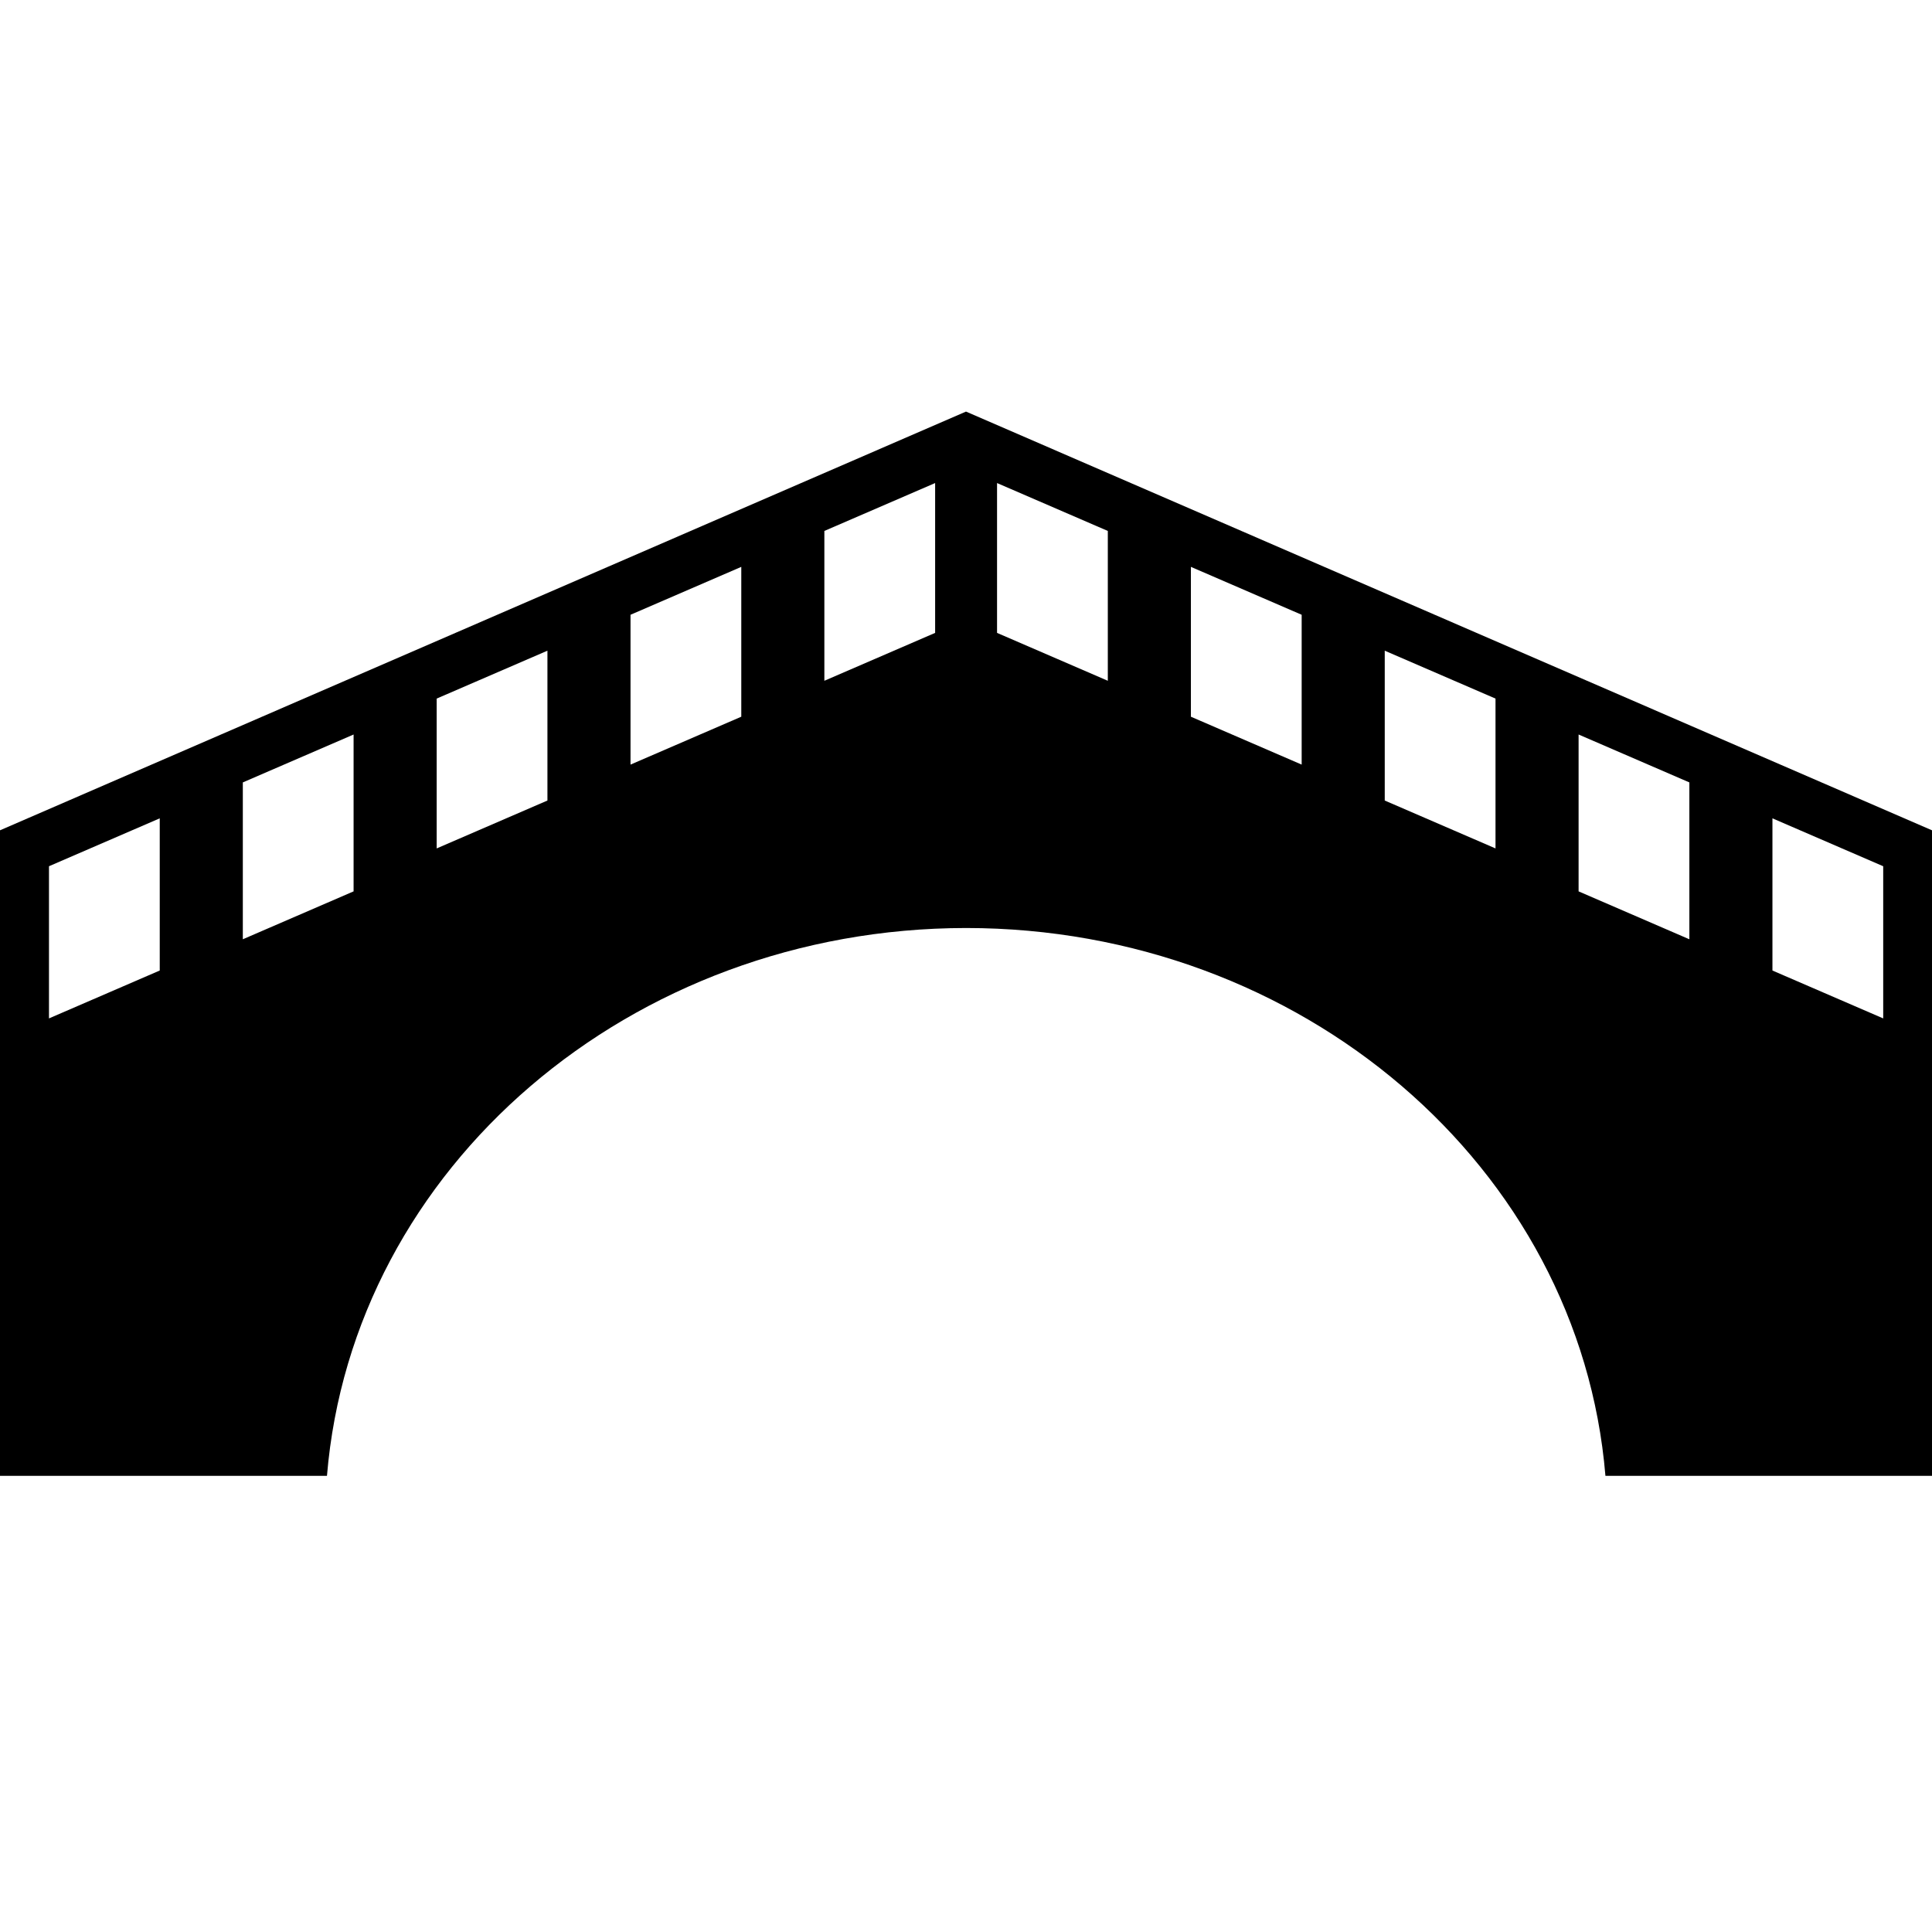
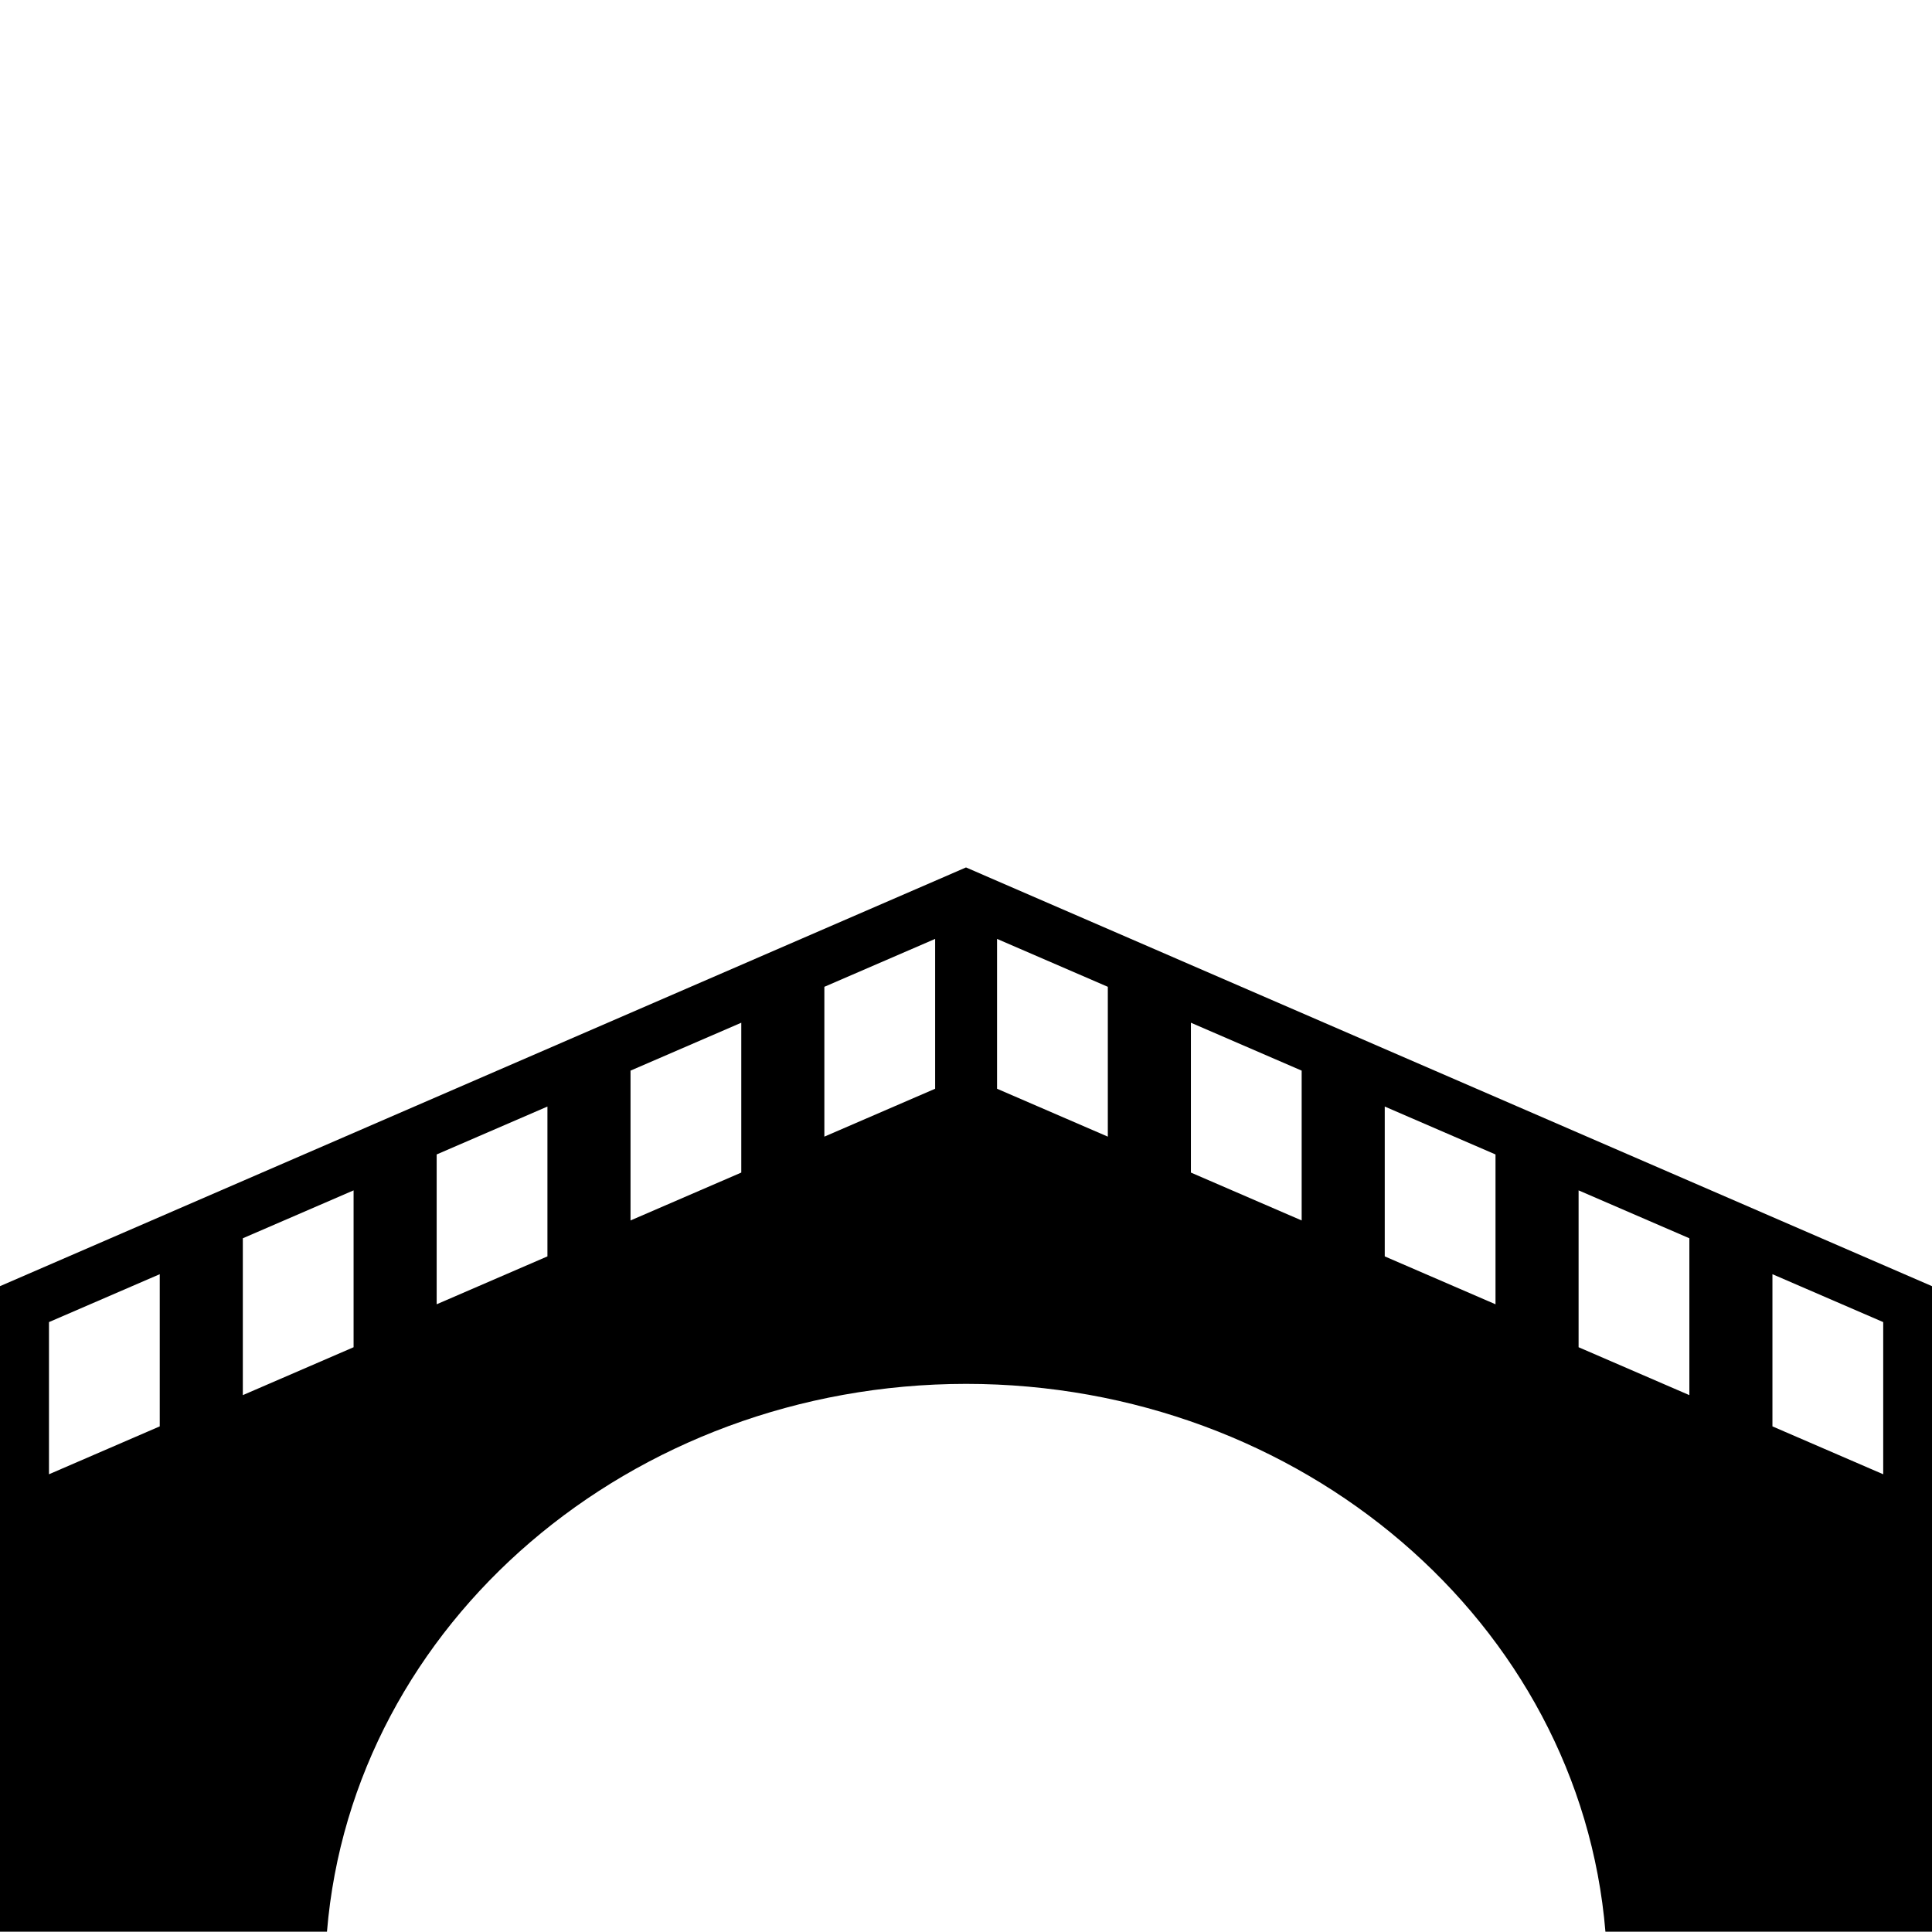
- <svg xmlns="http://www.w3.org/2000/svg" width="512" height="512" viewBox="0 0 512 512" id="svg8">
-   <path d="M 256,109.074 0,220.04 V 391.113 H 86.65 A 170,157.202 0 0 1 256,245.932 170,157.202 0 0 1 425.455,391.113 H 512 V 220.04 Z m -8.18,18.938 v 39.709 l -29.355,12.692 V 140.706 Z m 16.408,0 29.355,12.695 v 39.707 l -29.355,-12.692 z m -67.779,22.214 v 39.709 l -29.355,12.692 v -39.707 z m 119.152,0 29.354,12.695 v 39.707 l -29.354,-12.692 z M 145.076,172.439 v 39.709 l -29.354,12.692 v -39.707 z m 221.896,0 29.354,12.695 v 39.707 L 366.973,212.149 Z M 93.705,194.653 v 41.569 l -29.354,12.695 v -41.569 z m 324.639,0 29.355,12.695 v 41.569 L 418.344,236.223 Z M 42.334,216.867 v 40.33 l -29.355,12.692 v -40.328 z m 427.381,0 29.355,12.695 v 40.328 l -29.355,-12.692 z" id="path63" />
+ <svg xmlns="http://www.w3.org/2000/svg" width="512" height="512" viewBox="0 0 512 512">
+   <symbol id="bridge" width="512" height="512" viewBox="0 0 512 512">
+     <path d="M 256,229.881 0,340.848 V 511.92 H 86.65 A 170,157.202 0 0 1 256,366.739 170,157.202 0 0 1 425.455,511.92 H 512 V 340.848 Z m -8.18,18.938 v 39.709 l -29.355,12.692 V 261.514 Z m 16.408,0 29.355,12.695 v 39.707 l -29.355,-12.692 z m -67.779,22.214 v 39.709 l -29.355,12.692 v -39.707 z m 119.152,0 29.354,12.695 v 39.707 l -29.354,-12.692 z M 145.076,293.247 v 39.709 l -29.354,12.692 v -39.707 z m 221.896,0 29.354,12.695 v 39.707 L 366.973,332.956 Z M 93.705,315.461 v 41.569 l -29.354,12.695 v -41.569 z m 324.639,0 29.355,12.695 v 41.569 L 418.344,357.03 Z M 42.334,337.675 v 40.33 l -29.355,12.692 v -40.328 z m 427.381,0 29.355,12.695 v 40.328 l -29.355,-12.692 z" id="path63" />
+   </symbol>
+   <use href="#bridge" />
</svg>
